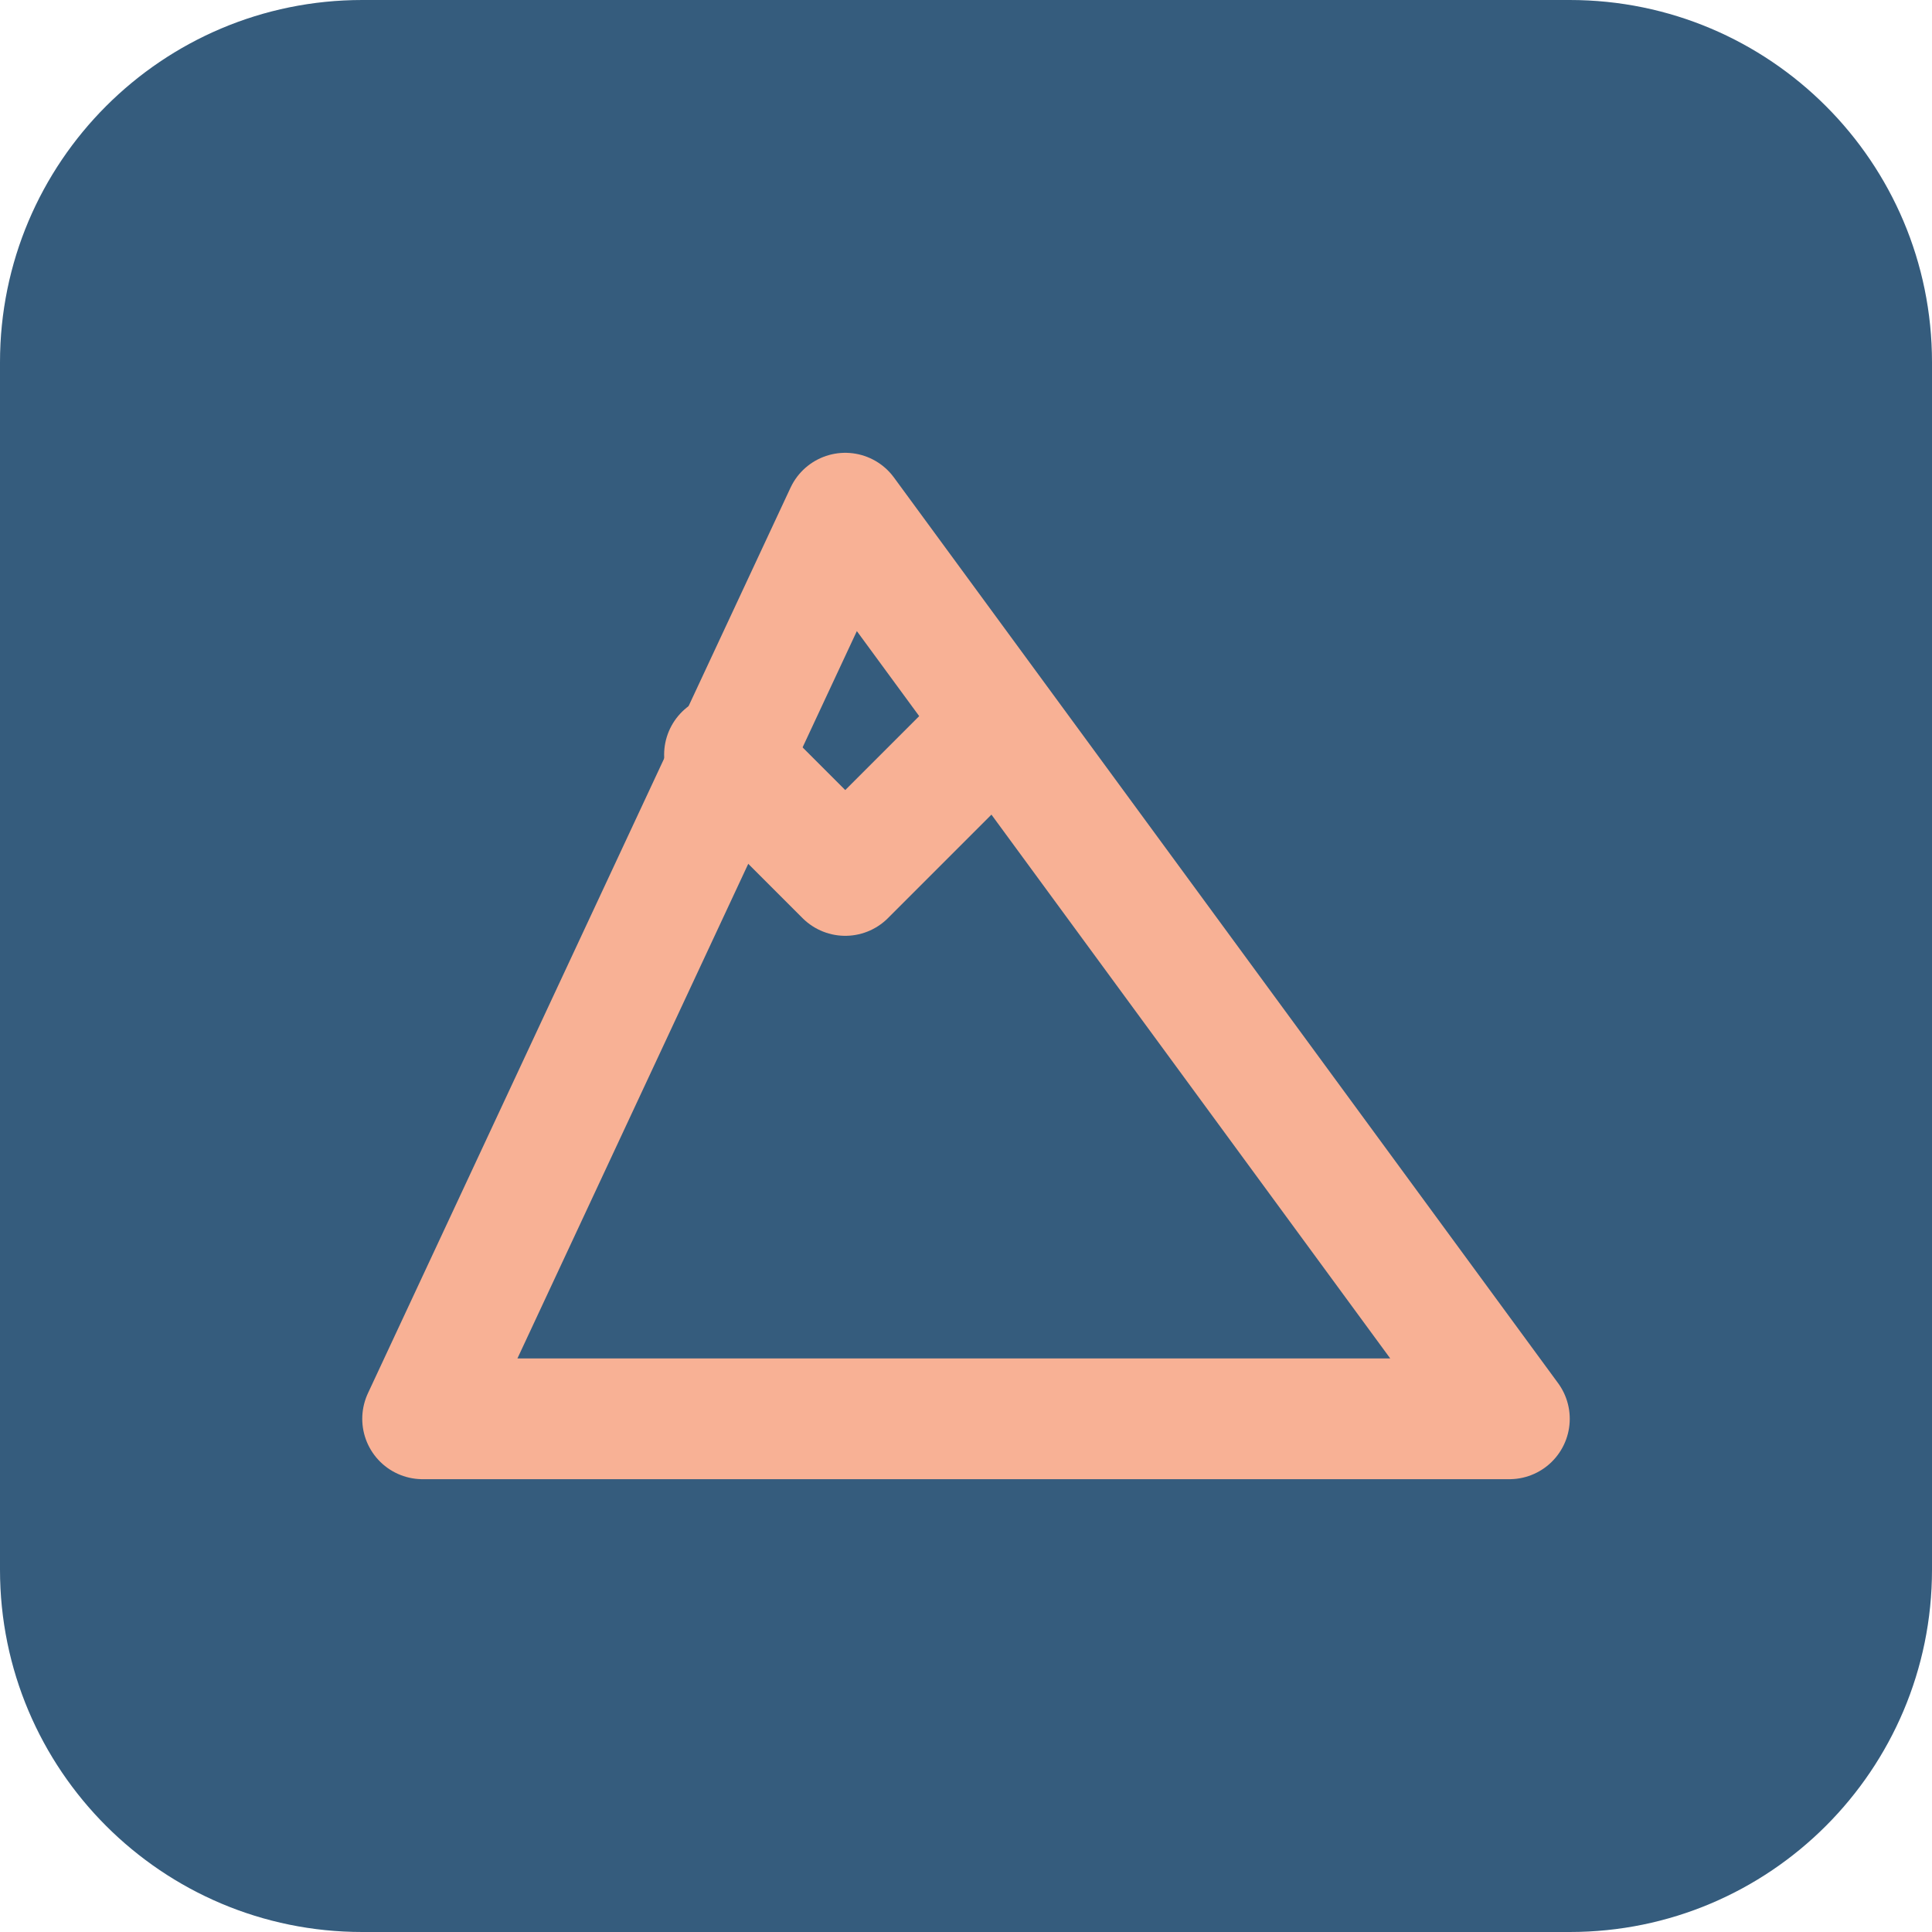
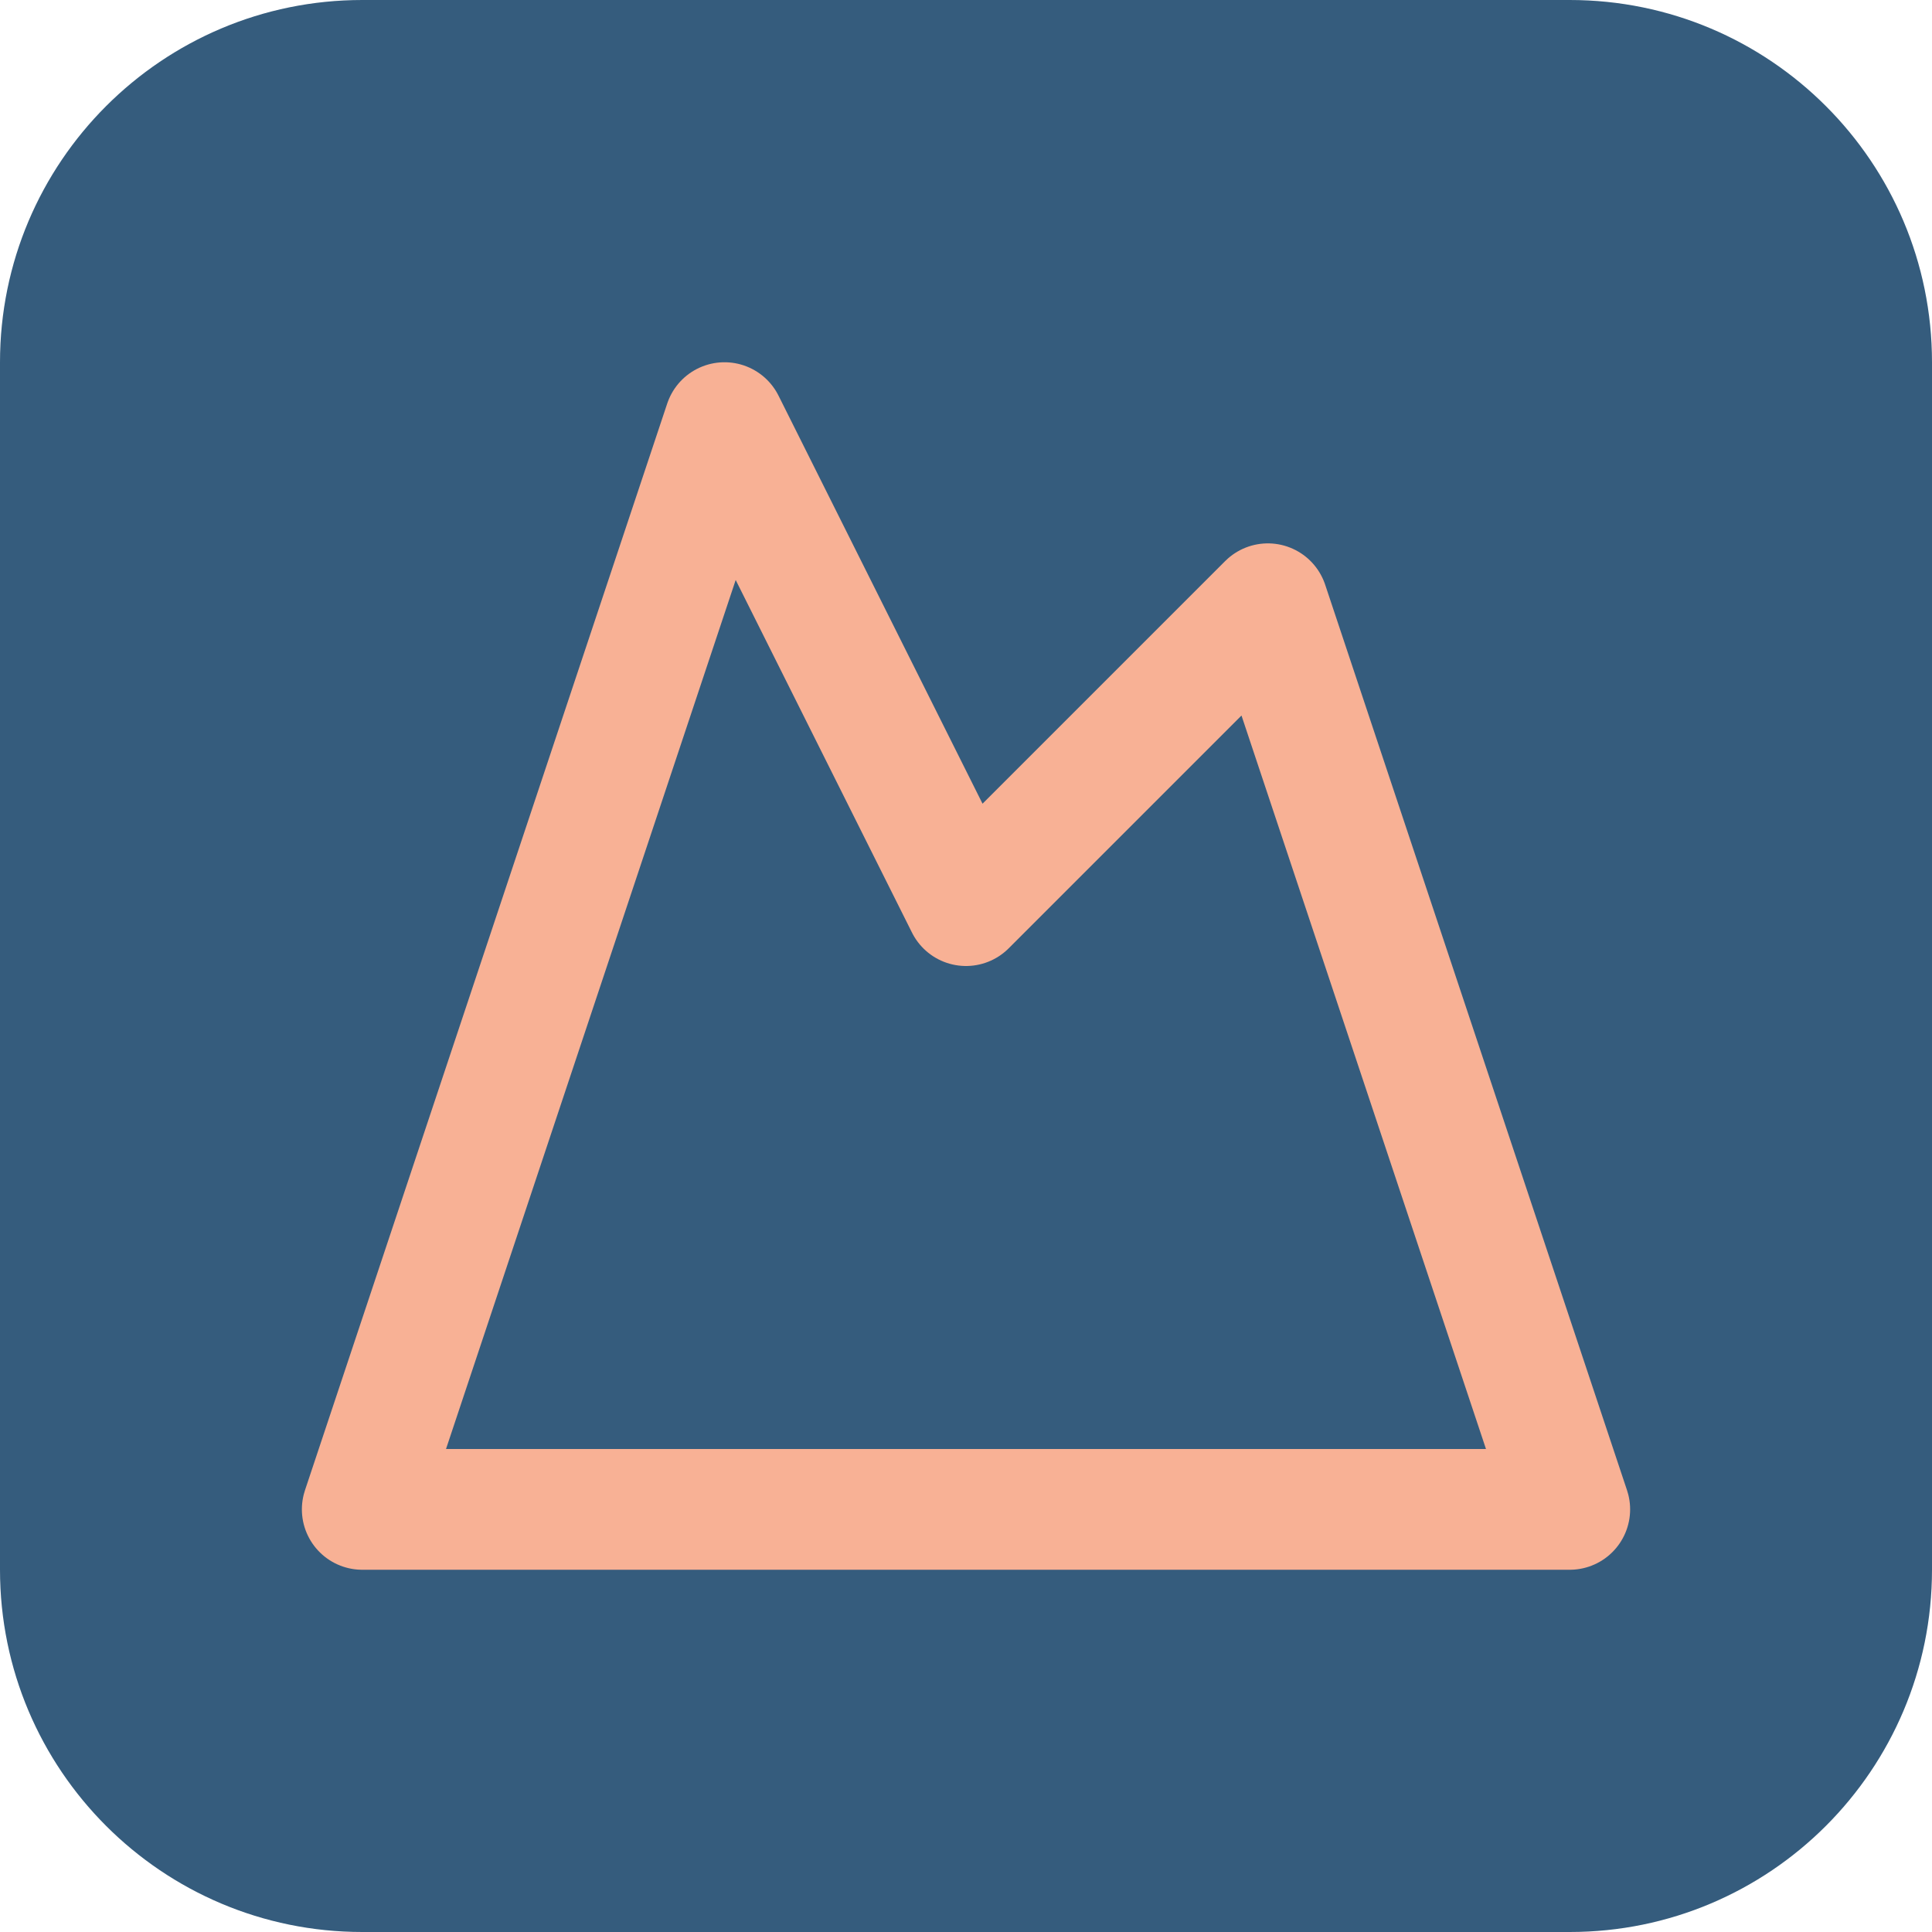
<svg xmlns="http://www.w3.org/2000/svg" viewBox="0 0 64 64">
  <rect width="64" height="64" rx="12" fill="#355c7d" />
-   <g transform="translate(8 7) scale(2)" fill="none" stroke="#f8b195" stroke-width="2" stroke-linecap="round" stroke-linejoin="round">
-     <path d="m3 20 7-15 11 15Z" />
-     <path d="m8 9 2 2 2-2" />
+   <g transform="translate(8 8) scale(2)" fill="none" stroke="#f8b195" stroke-width="2" stroke-linecap="round" stroke-linejoin="round">
+     <path d="m8 3 4 8 5-5 5 15H2L8 3z" />
  </g>
</svg>
